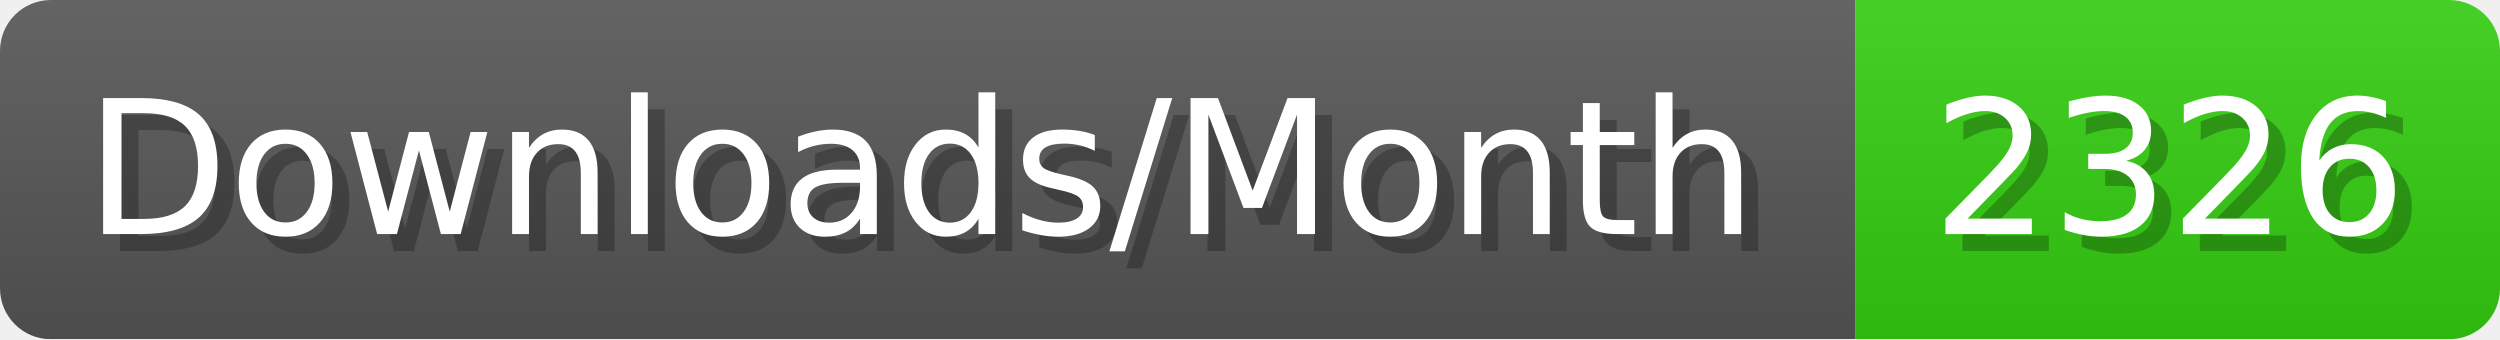
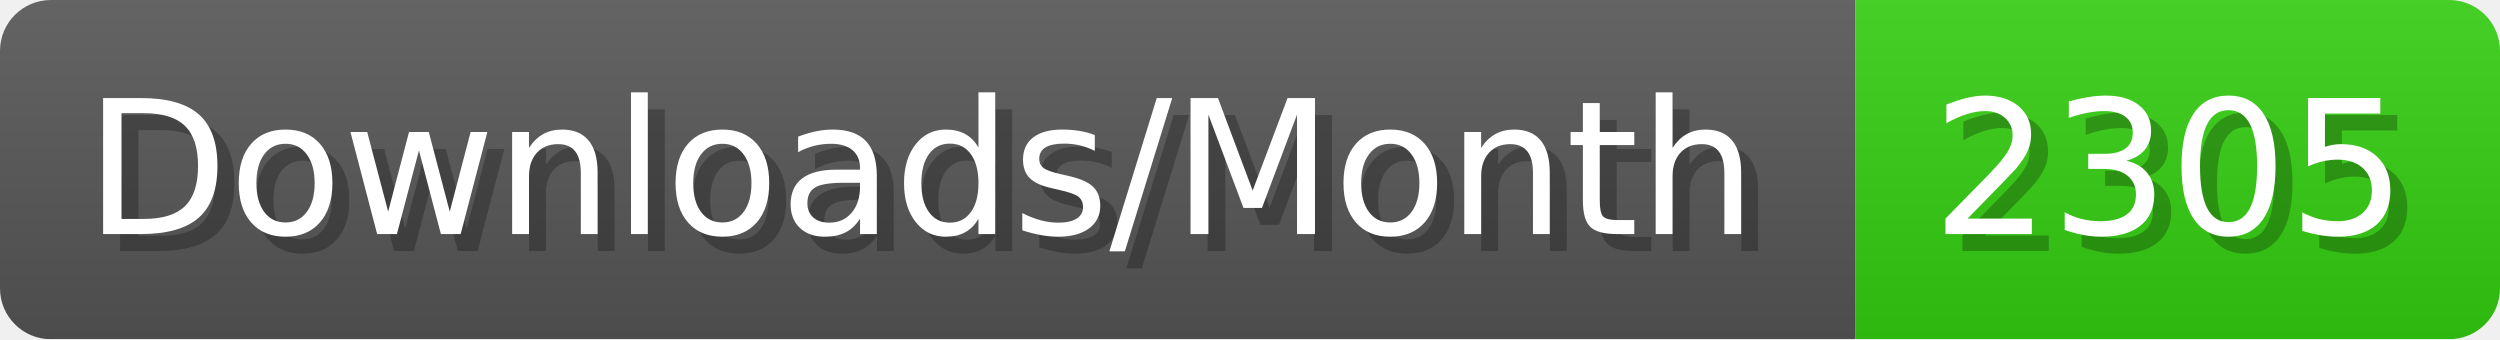
- <svg xmlns="http://www.w3.org/2000/svg" width="147.4" height="20" viewBox="0 0 1474 200" role="img" aria-label="Downloads/Month: 2326">
+ <svg xmlns="http://www.w3.org/2000/svg" width="147.4" height="20" viewBox="0 0 1474 200" role="img" aria-label="Downloads/Month: 2305">
  <linearGradient id="YlXUI" x2="0" y2="100%">
    <stop offset="0" stop-opacity=".1" stop-color="#EEE" />
    <stop offset="1" stop-opacity=".1" />
  </linearGradient>
  <mask id="JHhop">
    <rect width="1474" height="200" rx="30" fill="#FFF" />
  </mask>
  <g mask="url(#JHhop)">
    <rect width="1094" height="200" fill="#555" />
    <rect width="380" height="200" fill="#3C1" x="1094" />
    <rect width="1474" height="200" fill="url(#YlXUI)" />
  </g>
  <g aria-hidden="true" fill="#fff" text-anchor="start" font-family="Verdana,DejaVu Sans,sans-serif" font-size="110">
    <text x="60" y="148" textLength="994" fill="#000" opacity="0.25">Downloads/Month</text>
    <text x="50" y="138" textLength="994">Downloads/Month</text>
-     <text x="1149" y="148" textLength="280" fill="#000" opacity="0.25">2326</text>
-     <text x="1139" y="138" textLength="280">2326</text>
+     <text x="1149" y="148" textLength="280" fill="#000" opacity="0.25">2305</text>
+     <text x="1139" y="138" textLength="280">2305</text>
  </g>
</svg>
